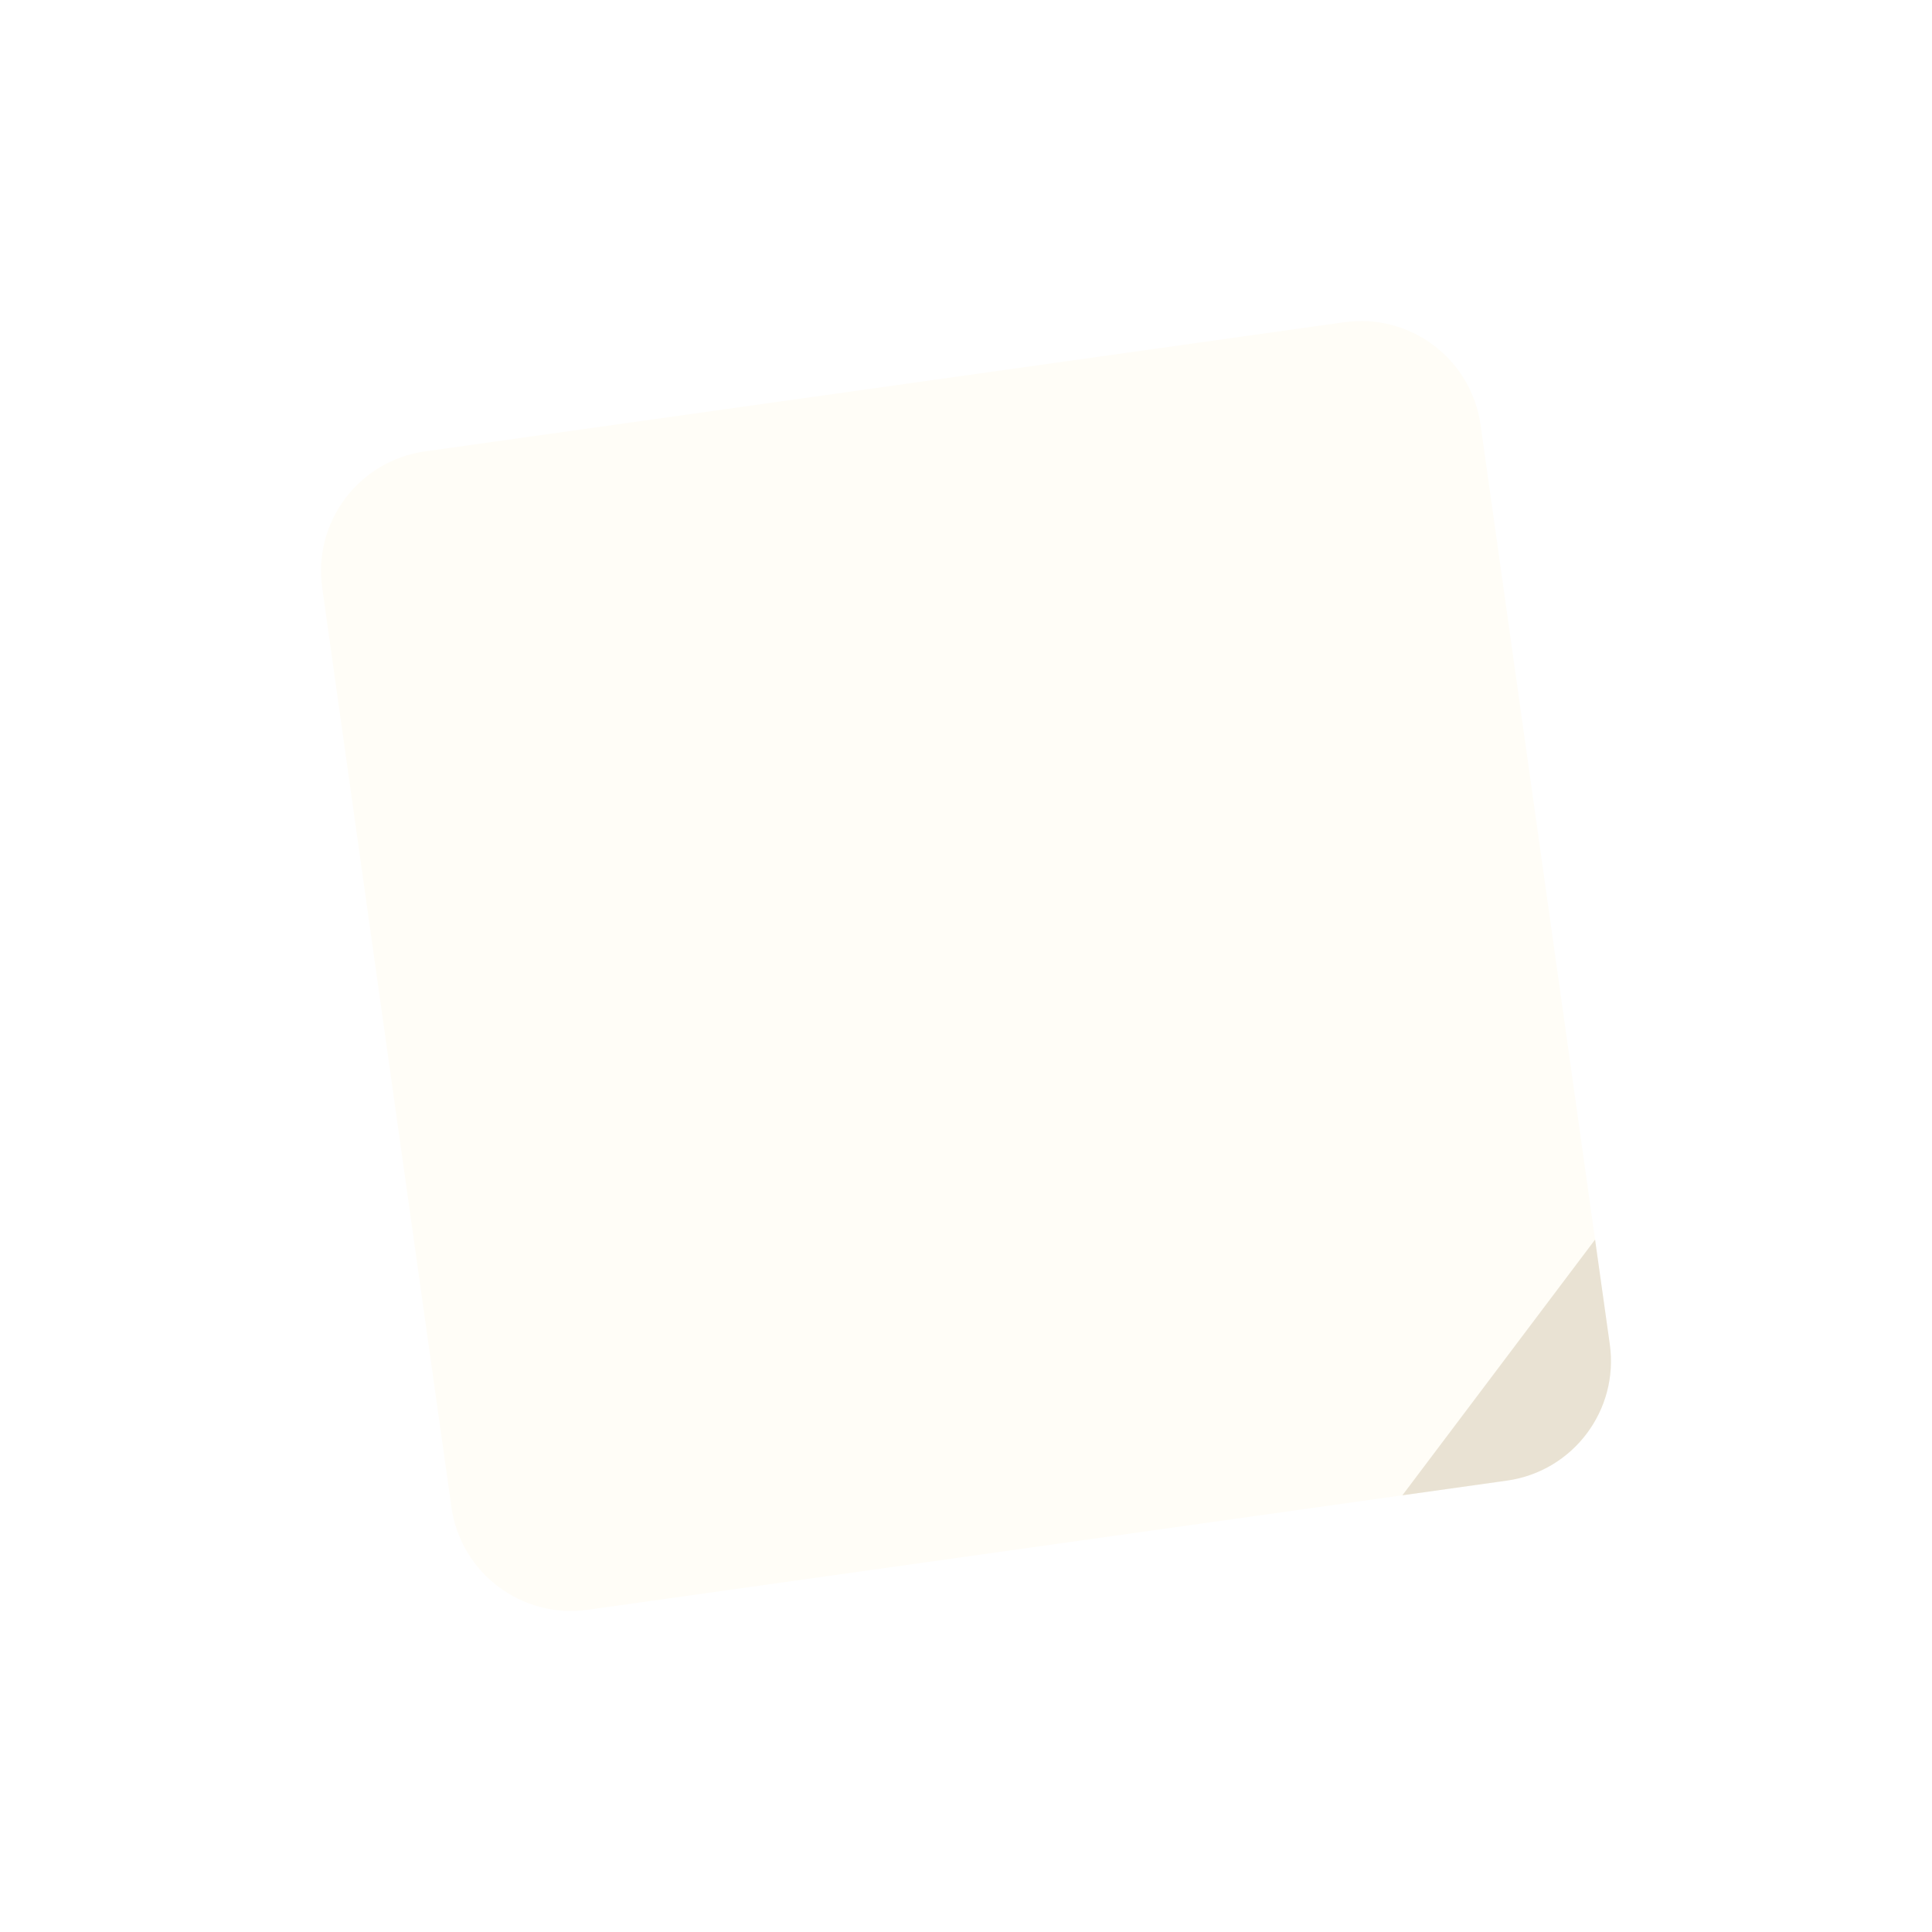
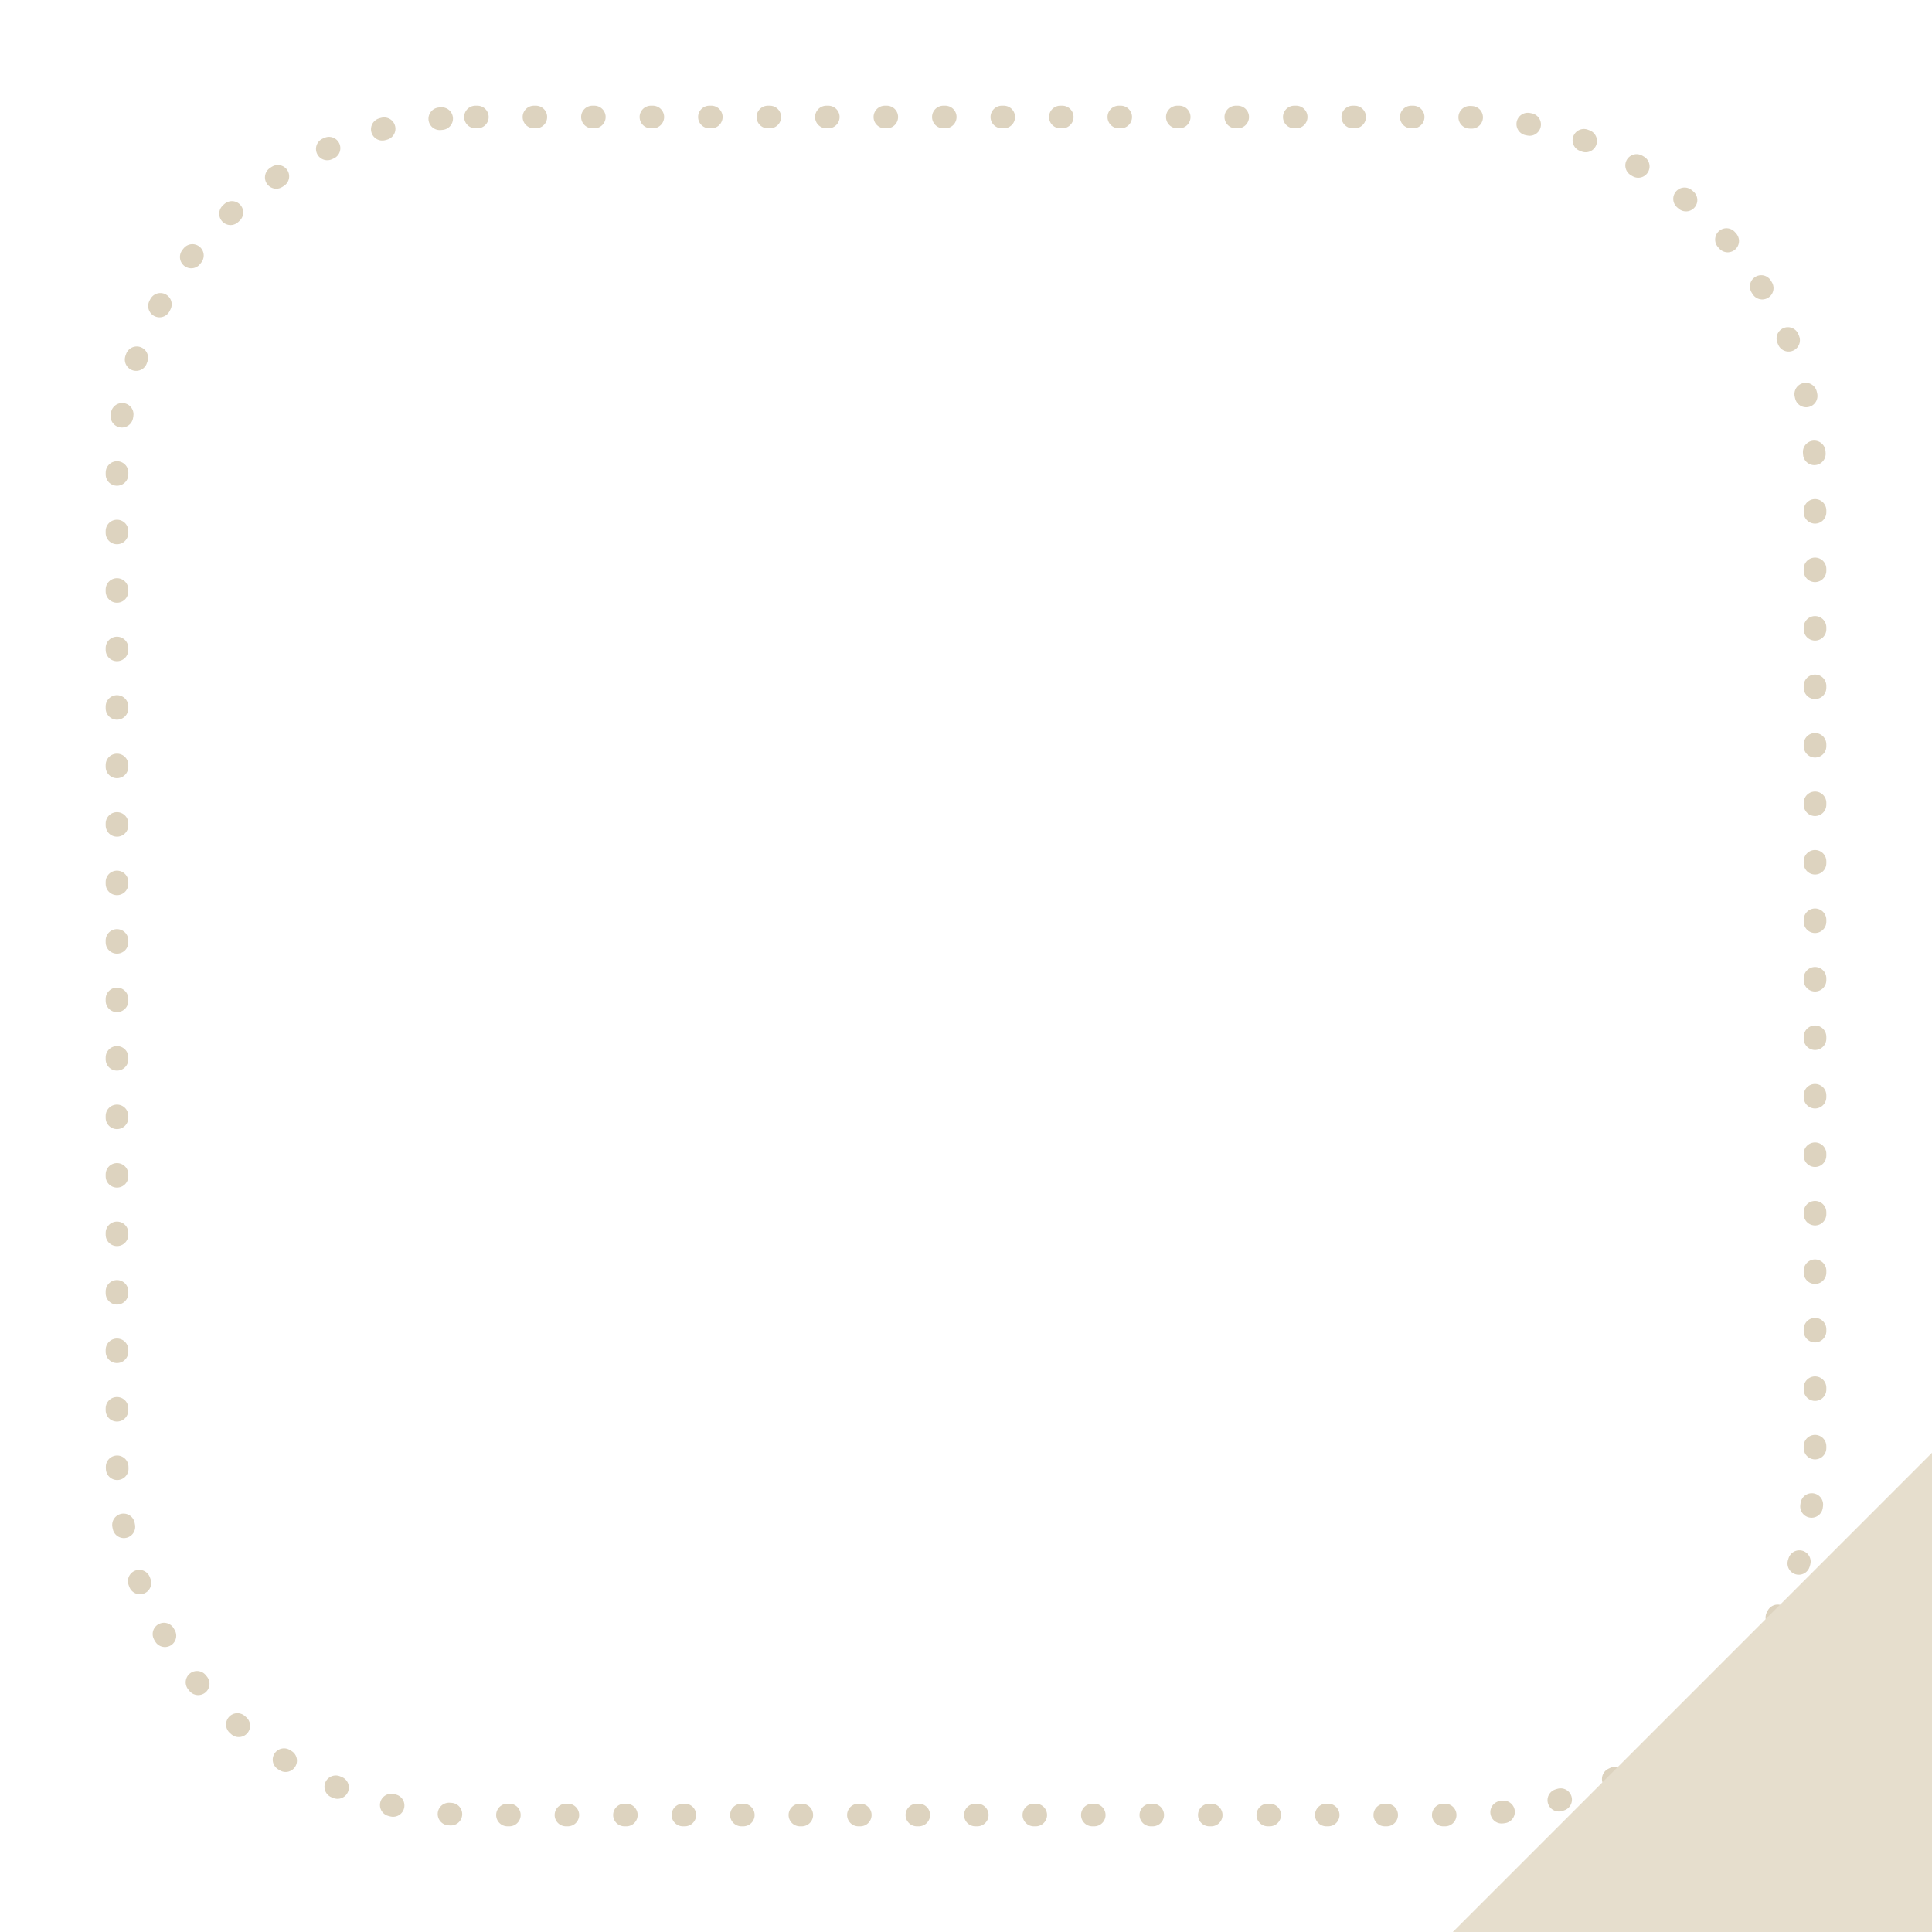
<svg xmlns="http://www.w3.org/2000/svg" width="1024" height="1024" viewBox="0 0 1024 1024">
-   <g transform="rotate(-8 512 512)">
-     <rect x="202" y="202" width="620" height="620" rx="64" fill="#FFFDF7" />
-     <path d="M822 702 L822 758 A64 64 0 0 1 758 822 L702 822 Z" fill="#E9E2D3" />
-   </g>
+   <rect x="62" y="62" width="900" height="900" rx="190" fill="none" stroke="#DDD3BF" stroke-width="12" stroke-linecap="round" stroke-dasharray="1 30" />
+   <path d="M1024 770 L1024 1024 L770 1024 Z" fill="#E6DECD" />
</svg>
